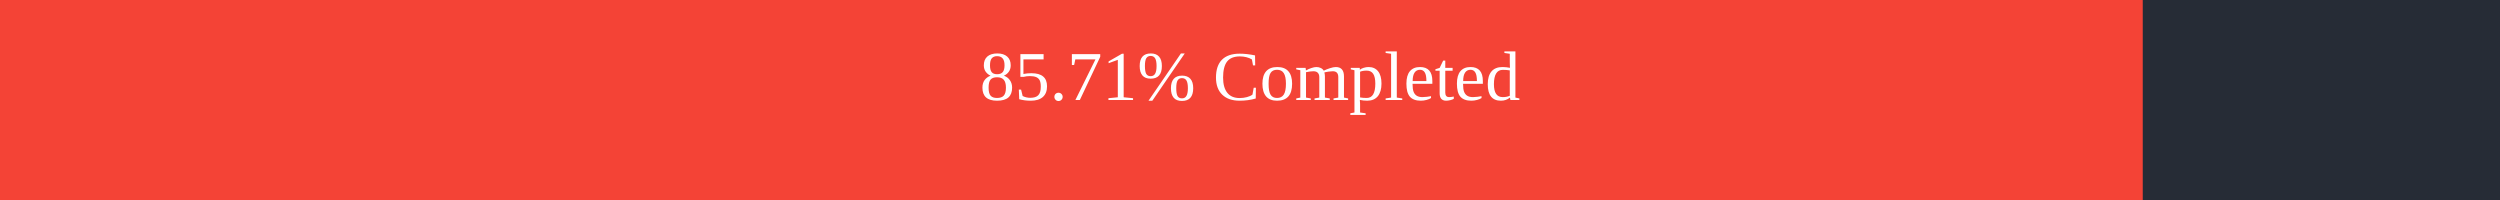
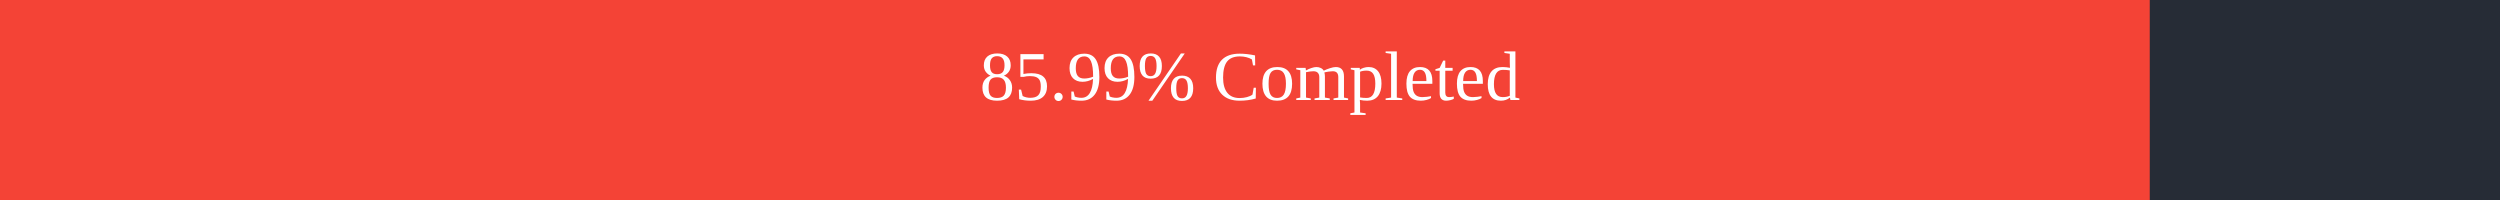
<svg xmlns="http://www.w3.org/2000/svg" width="500" height="40">
  <rect x="0" y="0" width="500" height="40" fill="#262C36" />
-   <rect x="0" y="0" width="428.55" height="40" fill="#f44336" />
+   <rect x="0" y="0" width="429.95" height="40" fill="#f44336" />
  <text x="250" y="20" text-anchor="middle" alignment-baseline="middle" font-size="14" fill="white">
-         85.71% Completed
+         85.99% Completed
      </text>
</svg>
